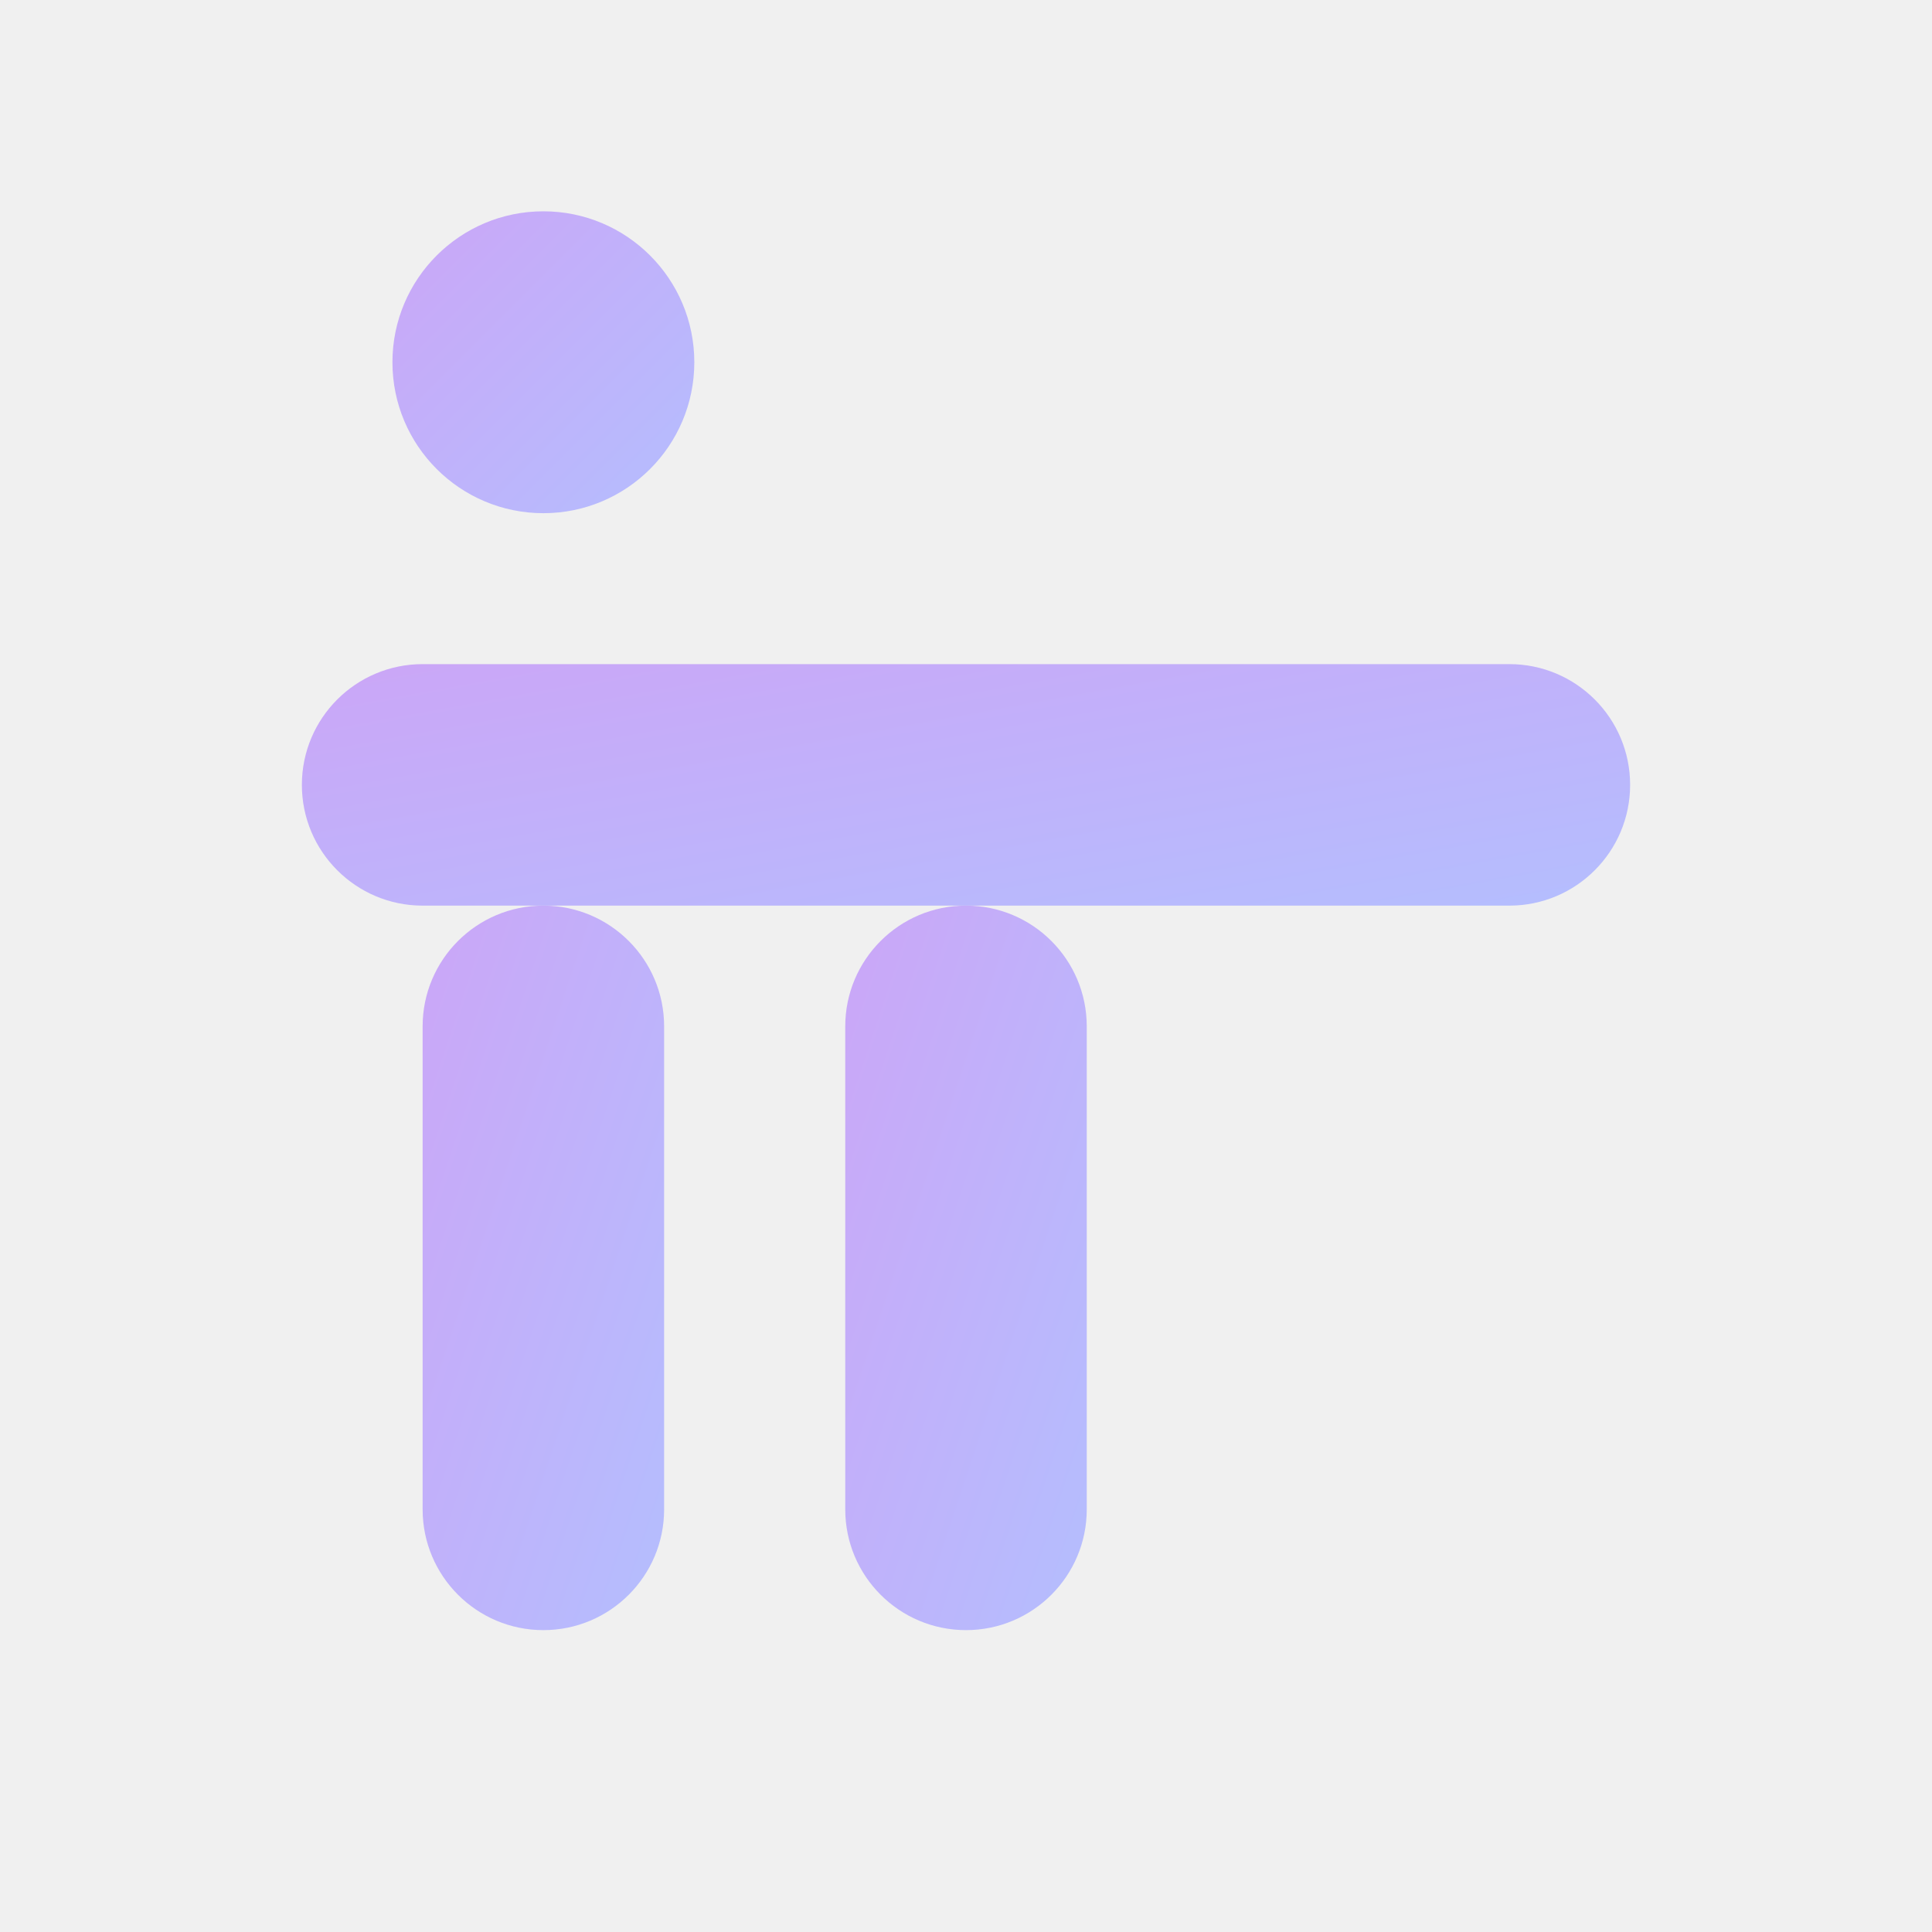
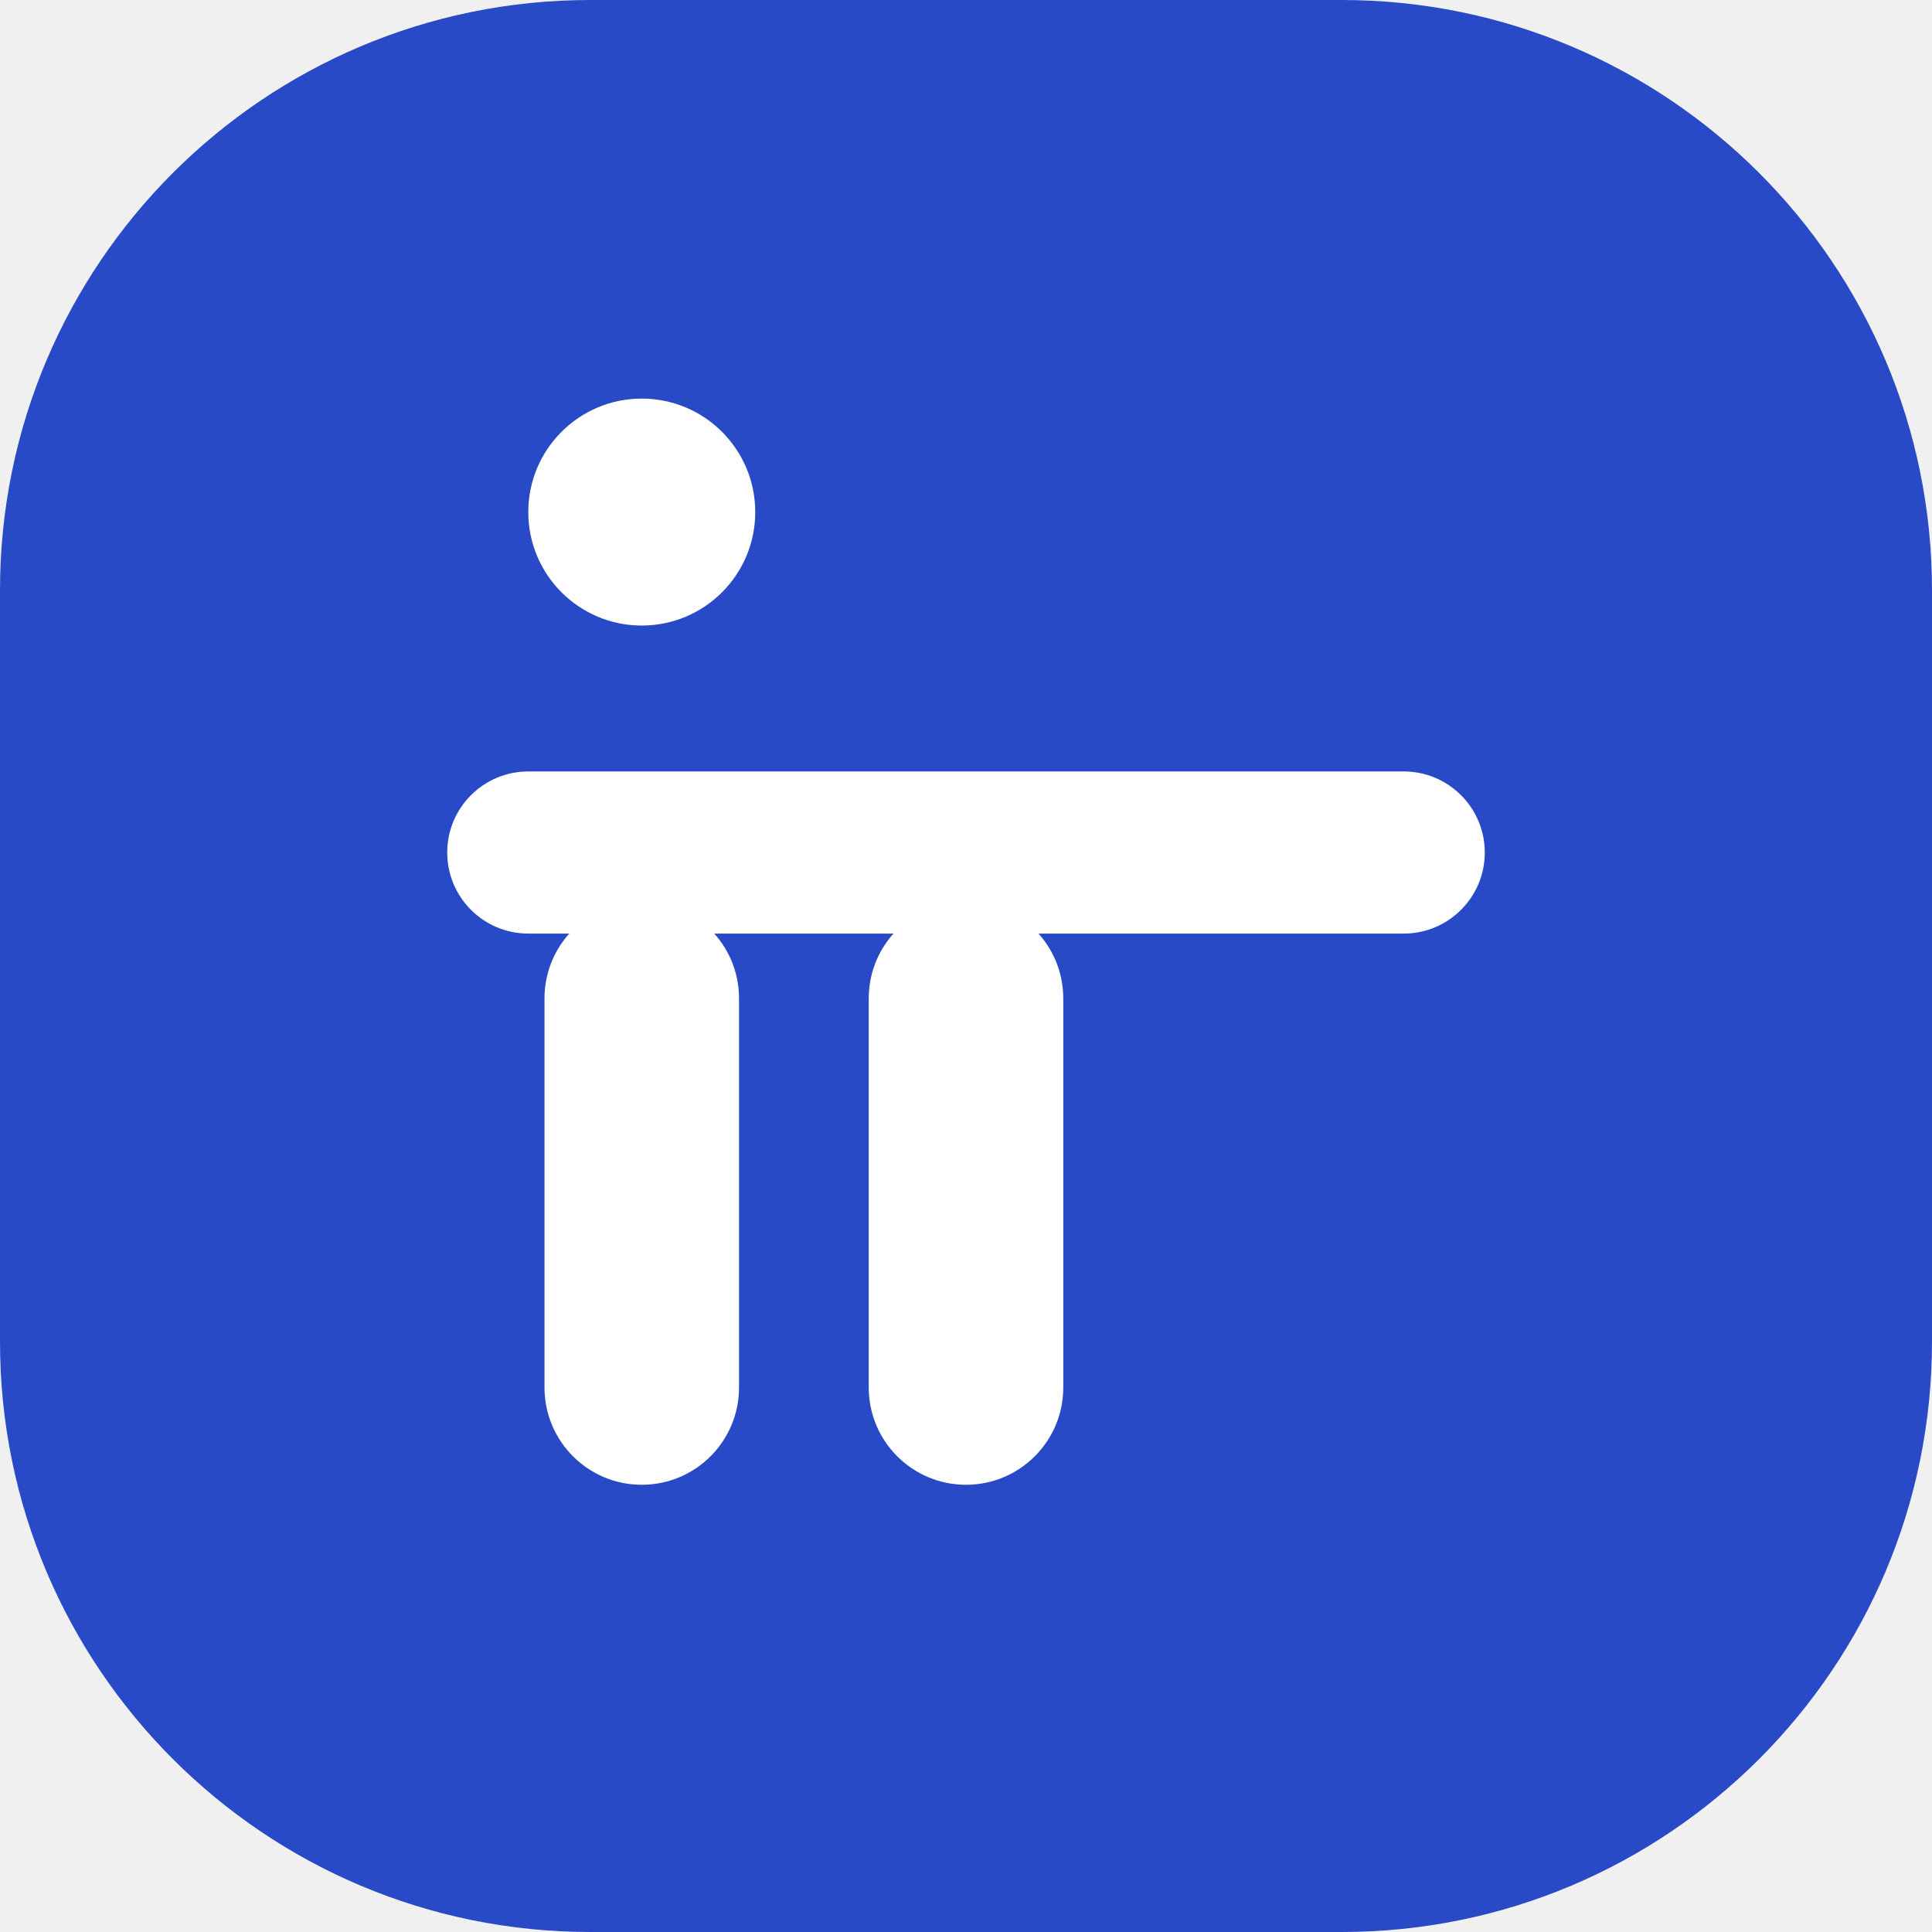
- <svg xmlns="http://www.w3.org/2000/svg" viewBox="0 0 32 32">
-   <defs>
-     <linearGradient id="g" x1="0%" y1="0%" x2="100%" y2="100%">
-       <stop offset="0%" stop-color="#cba6f7" />
-       <stop offset="100%" stop-color="#b4befe" />
-     </linearGradient>
-   </defs>
-   <circle cx="9" cy="6" r="2.5" fill="url(#g)" />
-   <rect x="5" y="11" width="22" height="4" rx="2" fill="url(#g)" />
-   <rect x="7" y="15" width="4" height="12" rx="2" fill="url(#g)" />
-   <rect x="14" y="15" width="4" height="12" rx="2" fill="url(#g)" />
+ <svg xmlns="http://www.w3.org/2000/svg" viewBox="0 0 36 36" width="36" height="36">
+   <rect width="36" height="36" rx="11" fill="#294ac6" />
+   <g transform="translate(3.5 3.5) scale(.6041667)" fill="#fff">
+     <circle cx="14" cy="10" r="3.5" />
+     <rect x="8" y="18" width="32" height="5" rx="2.5" />
+     <rect x="11" y="22" width="6" height="18" rx="3" />
+     <rect x="21" y="22" width="6" height="18" rx="3" />
+   </g>
</svg>
